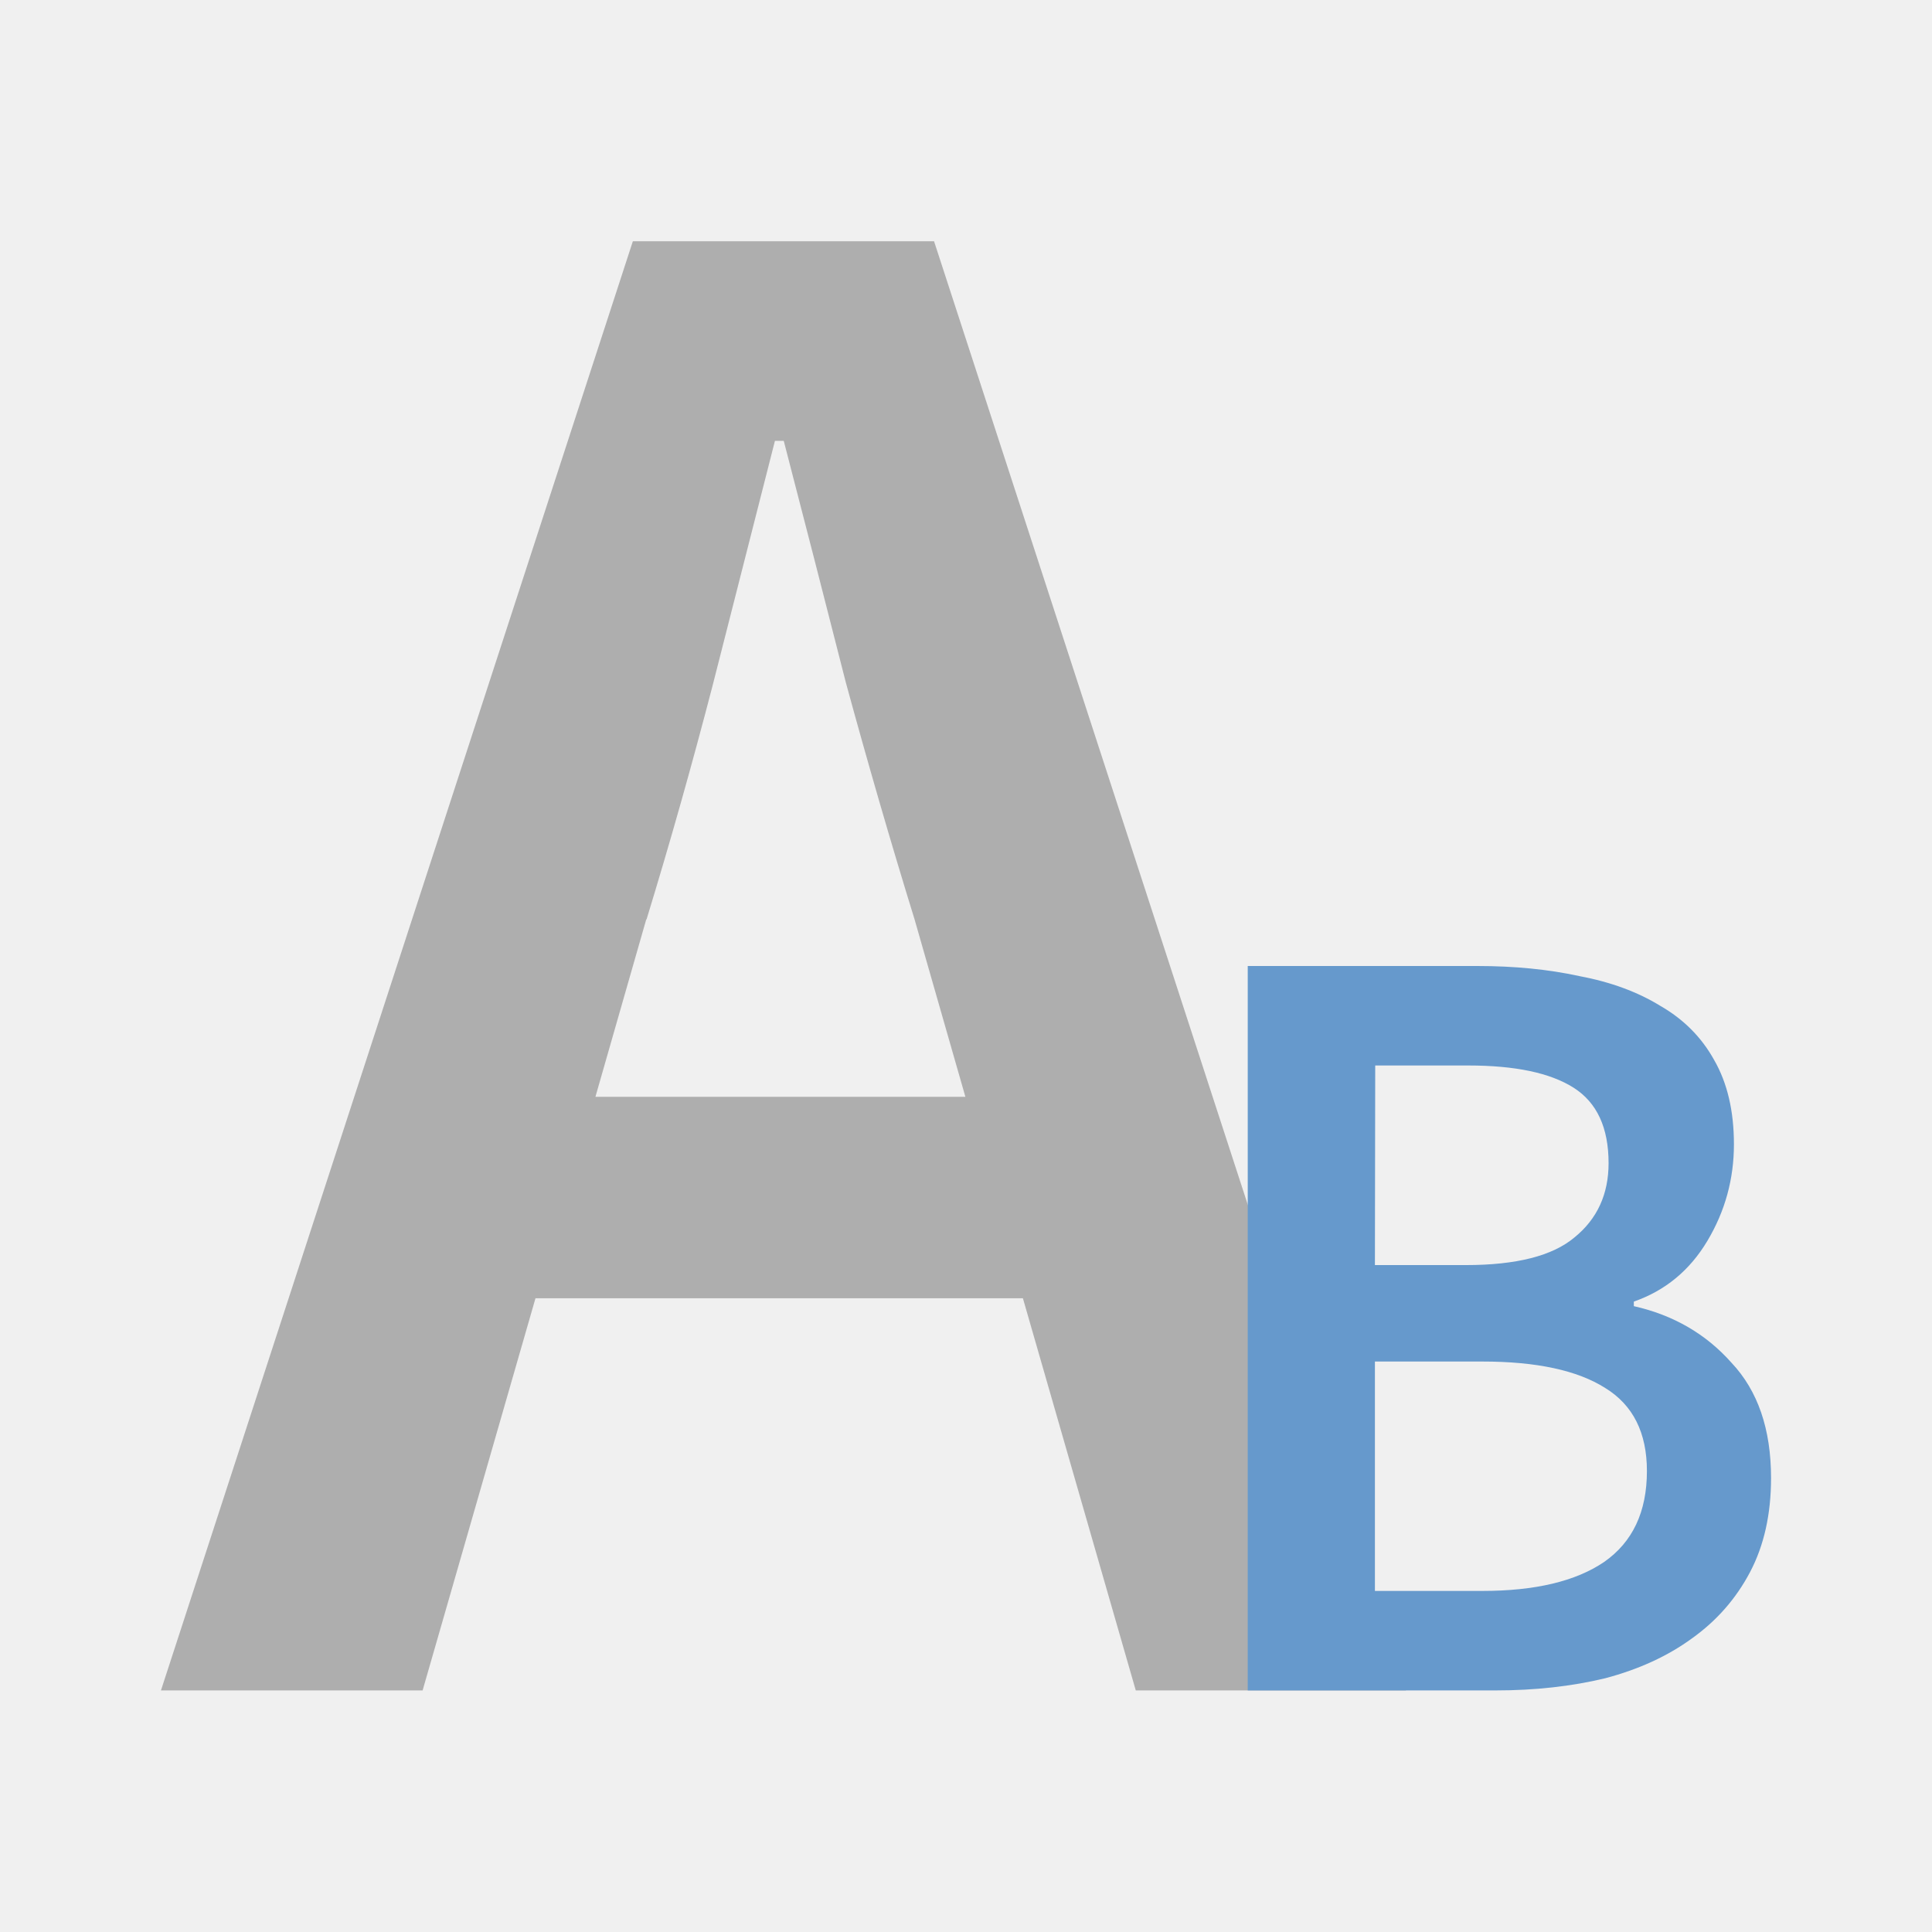
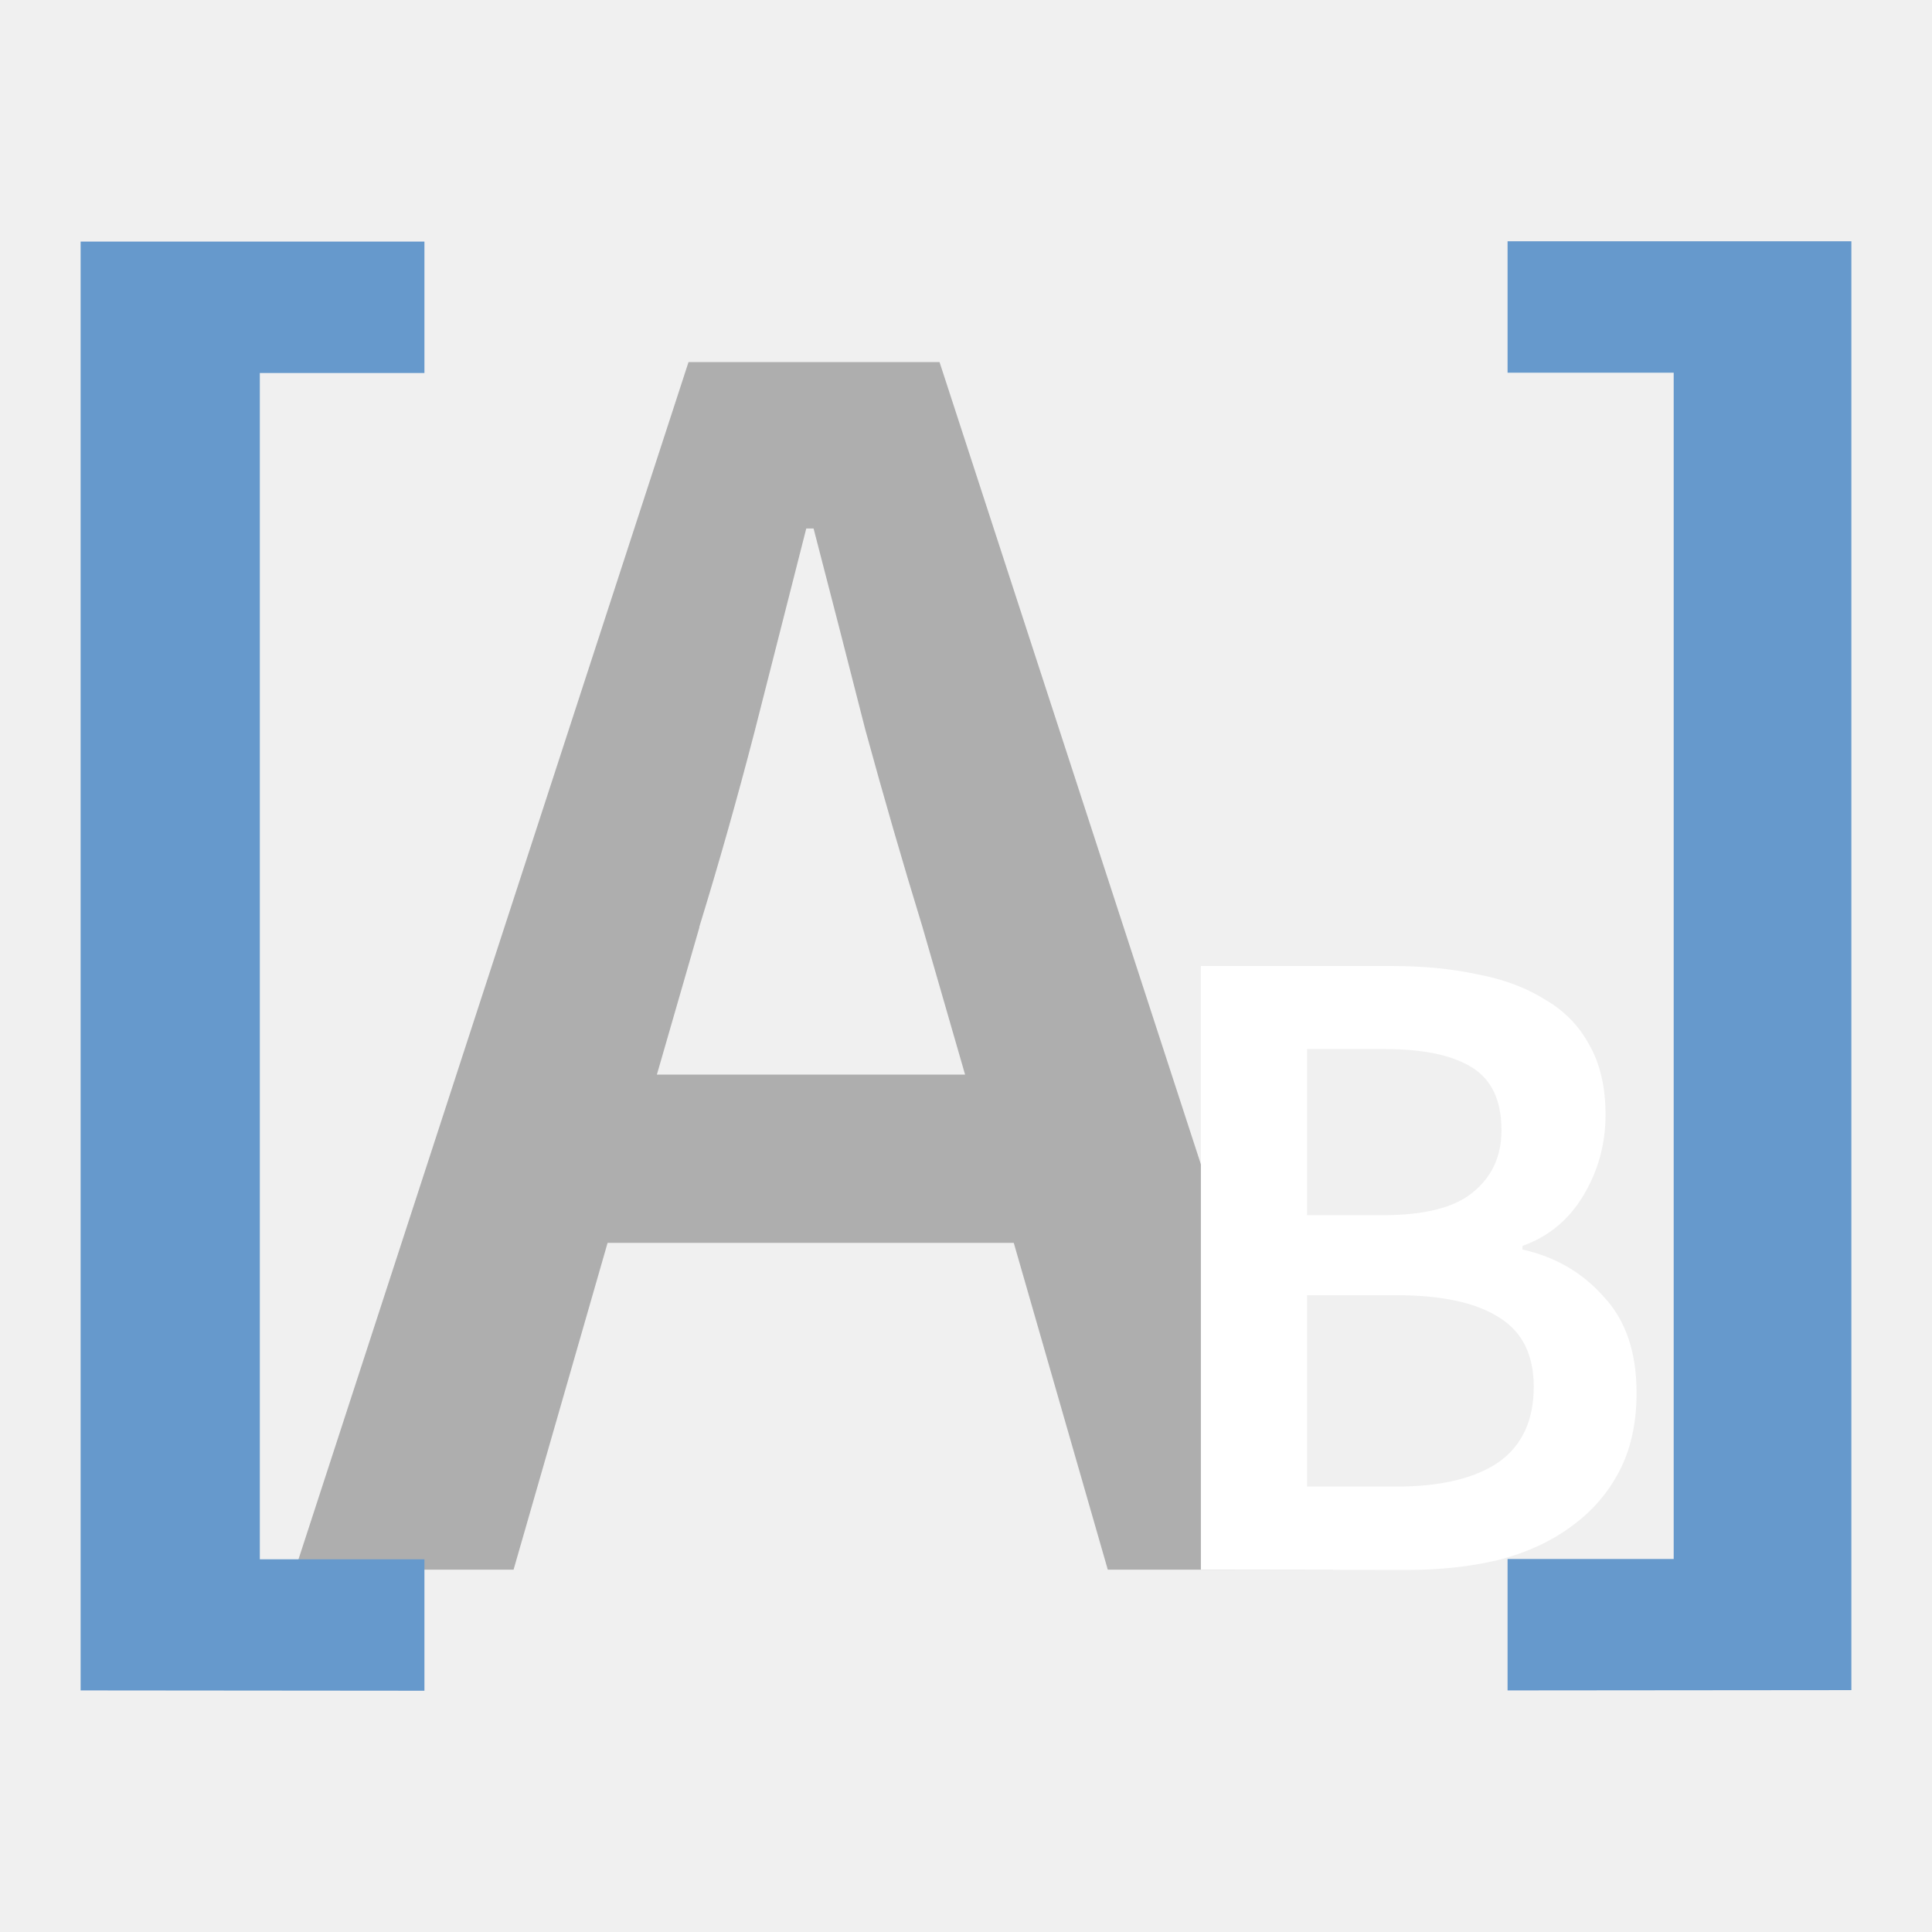
<svg xmlns="http://www.w3.org/2000/svg" width="24" height="24" version="1.1" viewBox="0 0 6.35 6.35">
-   <path d="m2.124 3.022-0.167 0.583h1.216l-0.167-0.583q-0.117-0.379-0.226-0.779-0.102-0.401-0.204-0.794h-0.029q-0.102 0.401-0.204 0.801-0.102 0.393-0.218 0.772zm-1.595 2.534 1.551-4.763h0.99l1.551 4.763h-0.888l-0.371-1.289h-1.602l-0.371 1.289z" fill="#aeaeae" stroke-opacity=".78" stroke-width=".546" />
-   <path d="m4.101 5.556v-2.381h0.754q0.184 0 0.335 0.033 0.155 0.029 0.267 0.098 0.115 0.066 0.177 0.178 0.065 0.113 0.065 0.277 0 0.171-0.087 0.317-0.087 0.146-0.242 0.2v0.015q0.195 0.044 0.321 0.186 0.13 0.138 0.13 0.379 0 0.178-0.069 0.309-0.069 0.131-0.191 0.218-0.119 0.087-0.285 0.131-0.166 0.04-0.361 0.04zm0.418-1.398h0.299q0.249 0 0.357-0.091 0.112-0.091 0.112-0.244 0-0.175-0.115-0.248-0.115-0.073-0.346-0.073h-0.306zm0 1.071h0.353q0.26 0 0.4-0.095 0.141-0.098 0.141-0.299 0-0.189-0.137-0.273-0.137-0.087-0.404-0.087h-0.353z" fill="#69c" stroke-opacity=".78" stroke-width=".272" />
+   <path d="m2.299 3.047-0.14 0.485h1.013l-0.14-0.485q-0.097-0.316-0.188-0.649-0.085-0.334-0.17-0.661h-0.024q-0.085 0.334-0.17 0.668-0.085 0.328-0.182 0.643zm-1.329 2.112 1.293-3.969h0.825l1.293 3.969h-0.74l-0.309-1.074h-1.335l-0.309 1.074z" fill="#aeaeae" stroke-opacity=".78" stroke-width=".455" />
+   <path d="m3.947 5.159v-1.984h0.628q0.153 0 0.279 0.027 0.129 0.024 0.222 0.082 0.096 0.055 0.147 0.149 0.054 0.094 0.054 0.231 0 0.143-0.072 0.264-0.072 0.121-0.201 0.167v0.012q0.162 0.036 0.267 0.155 0.108 0.115 0.108 0.316 0 0.149-0.057 0.258-0.057 0.109-0.159 0.182-0.099 0.073-0.237 0.109-0.138 0.033-0.3 0.033zm0.349-1.165h0.249q0.207 0 0.297-0.076 0.093-0.076 0.093-0.203 0-0.146-0.096-0.206-0.096-0.061-0.288-0.061h-0.255zm0 0.892h0.294q0.216 0 0.334-0.079 0.117-0.082 0.117-0.249 0-0.158-0.114-0.228-0.114-0.073-0.337-0.073h-0.294z" fill="#fff" stroke-opacity=".78" stroke-width=".226" />
+   <path d="m4.955 5.556v-0.432h0.546v-3.899h-0.546v-0.432h1.13v4.762z" fill="#69c" stroke-width="1.119" />
+   <path d="m0.265 5.556v-4.762h1.13v0.432h-0.541v3.899h0.541v0.432z" fill="#69c" stroke-width="1.119" />
</svg>
